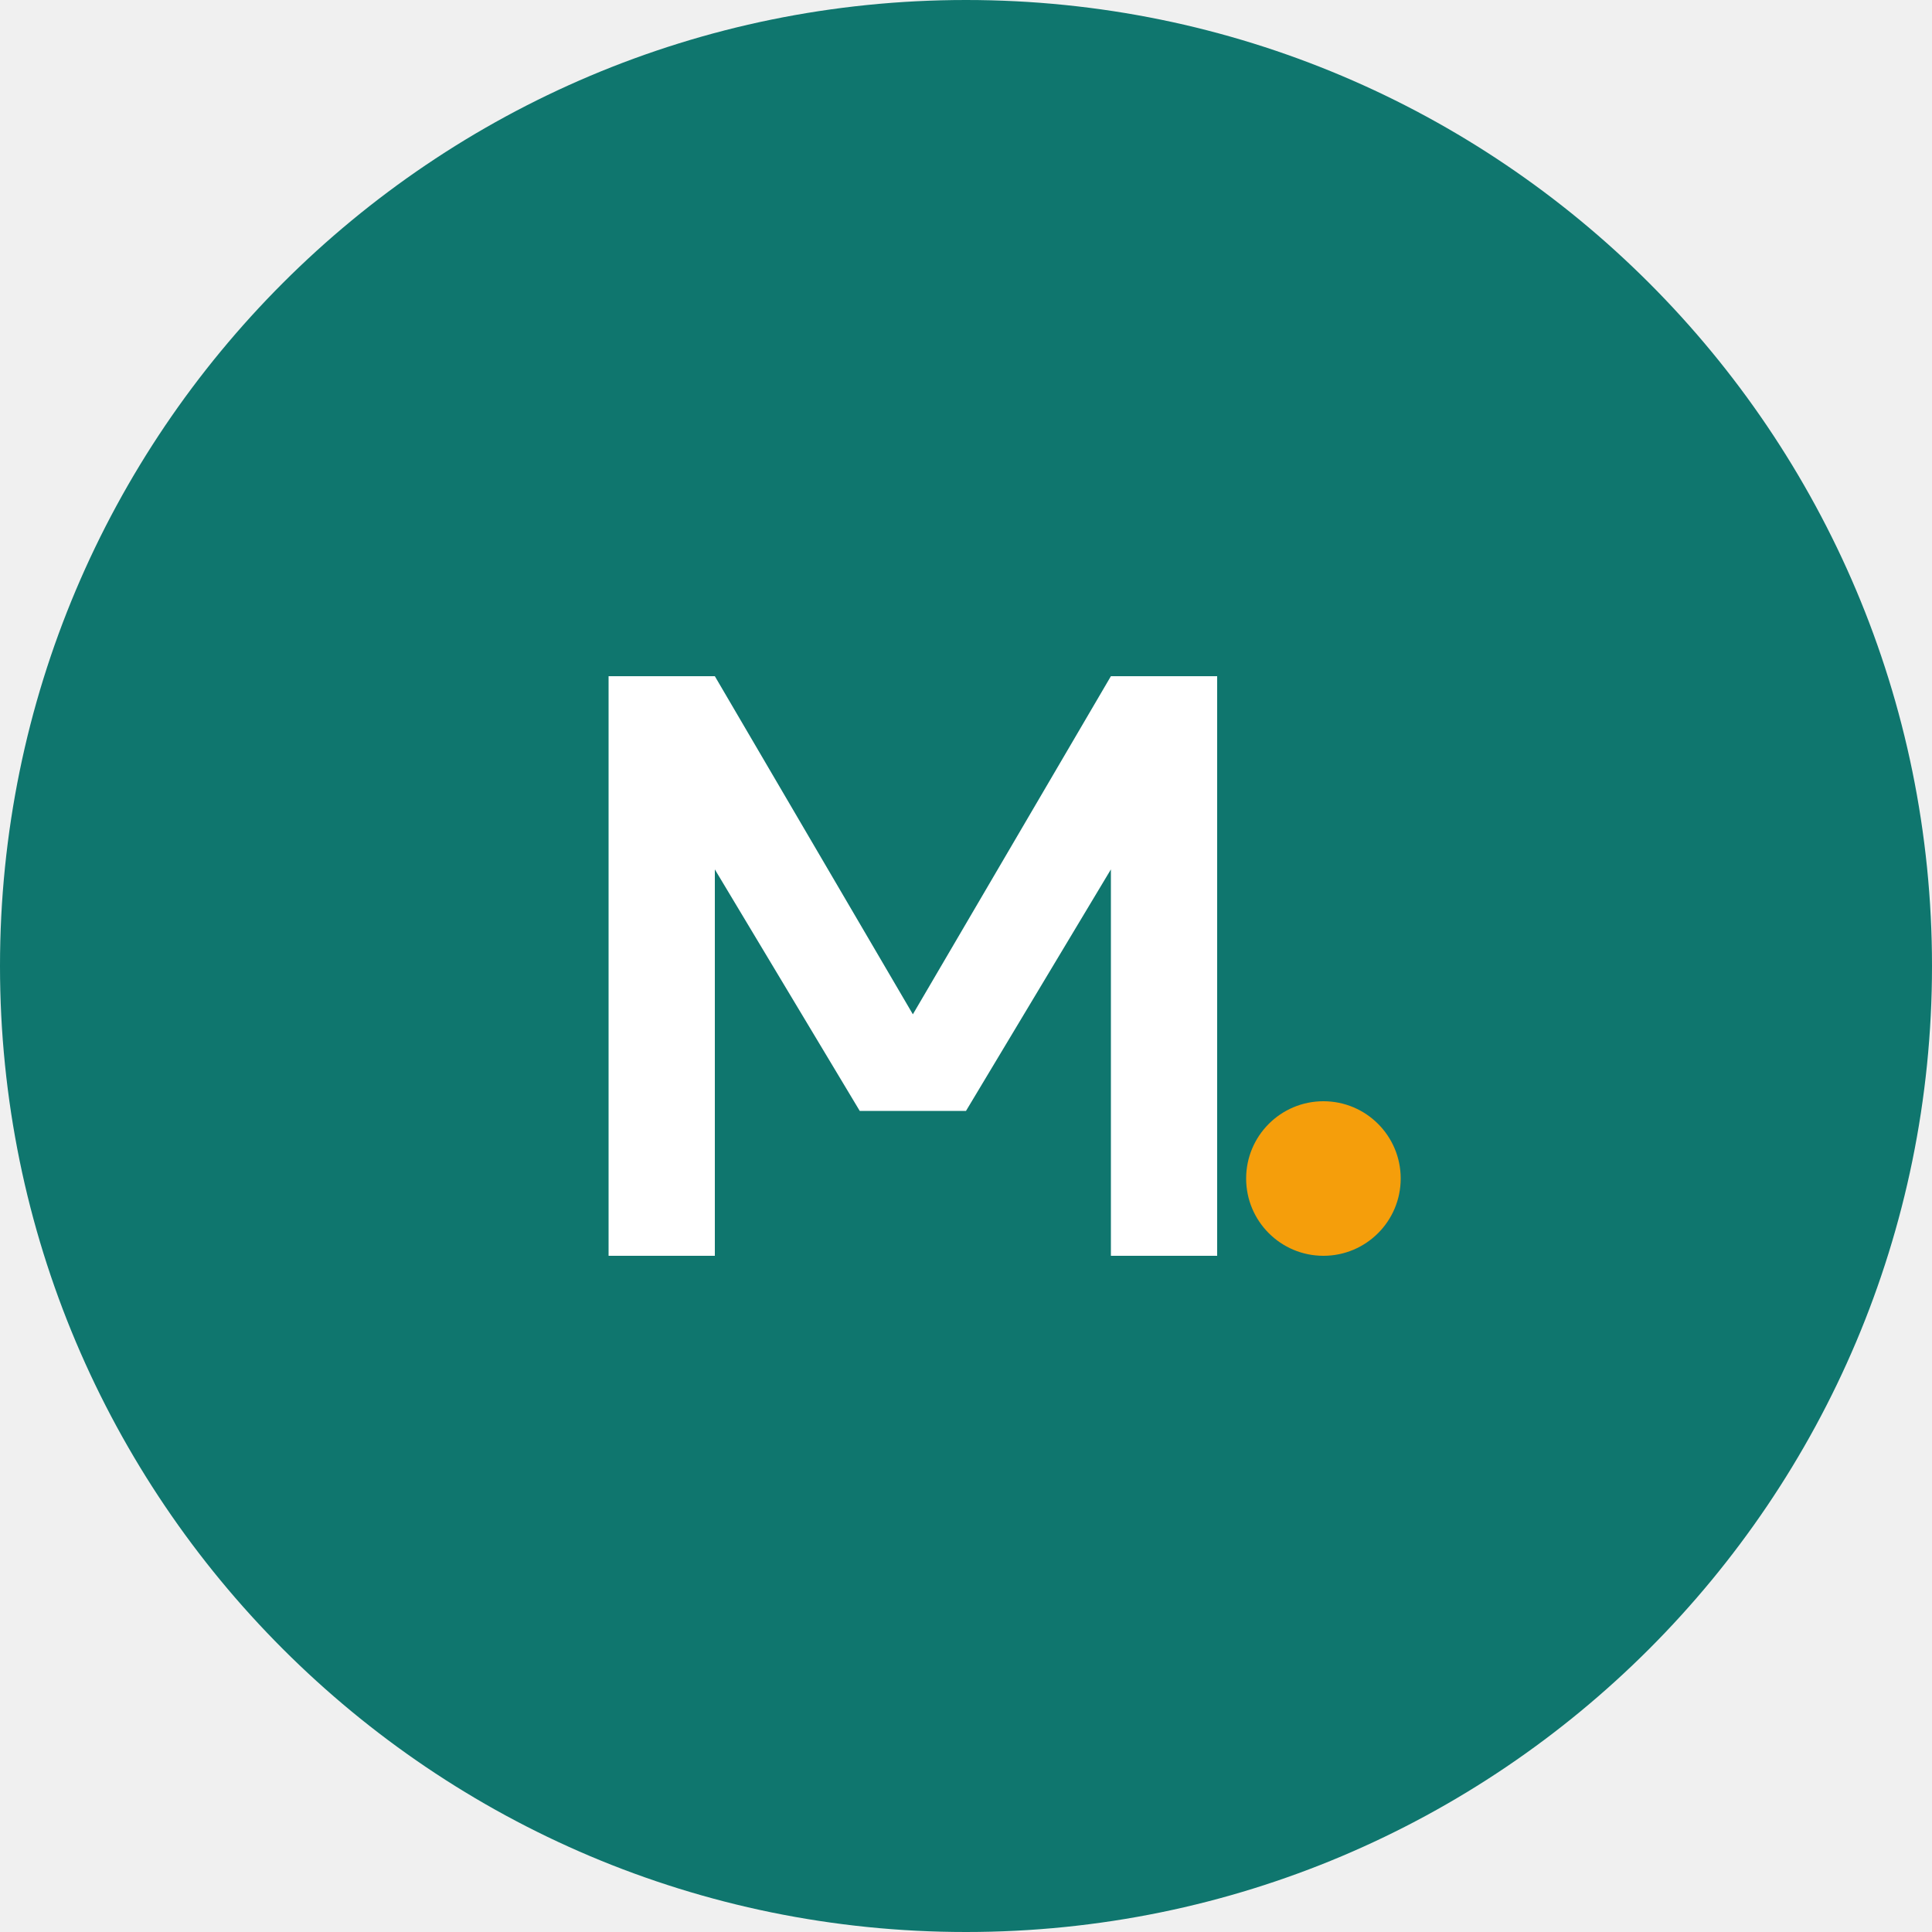
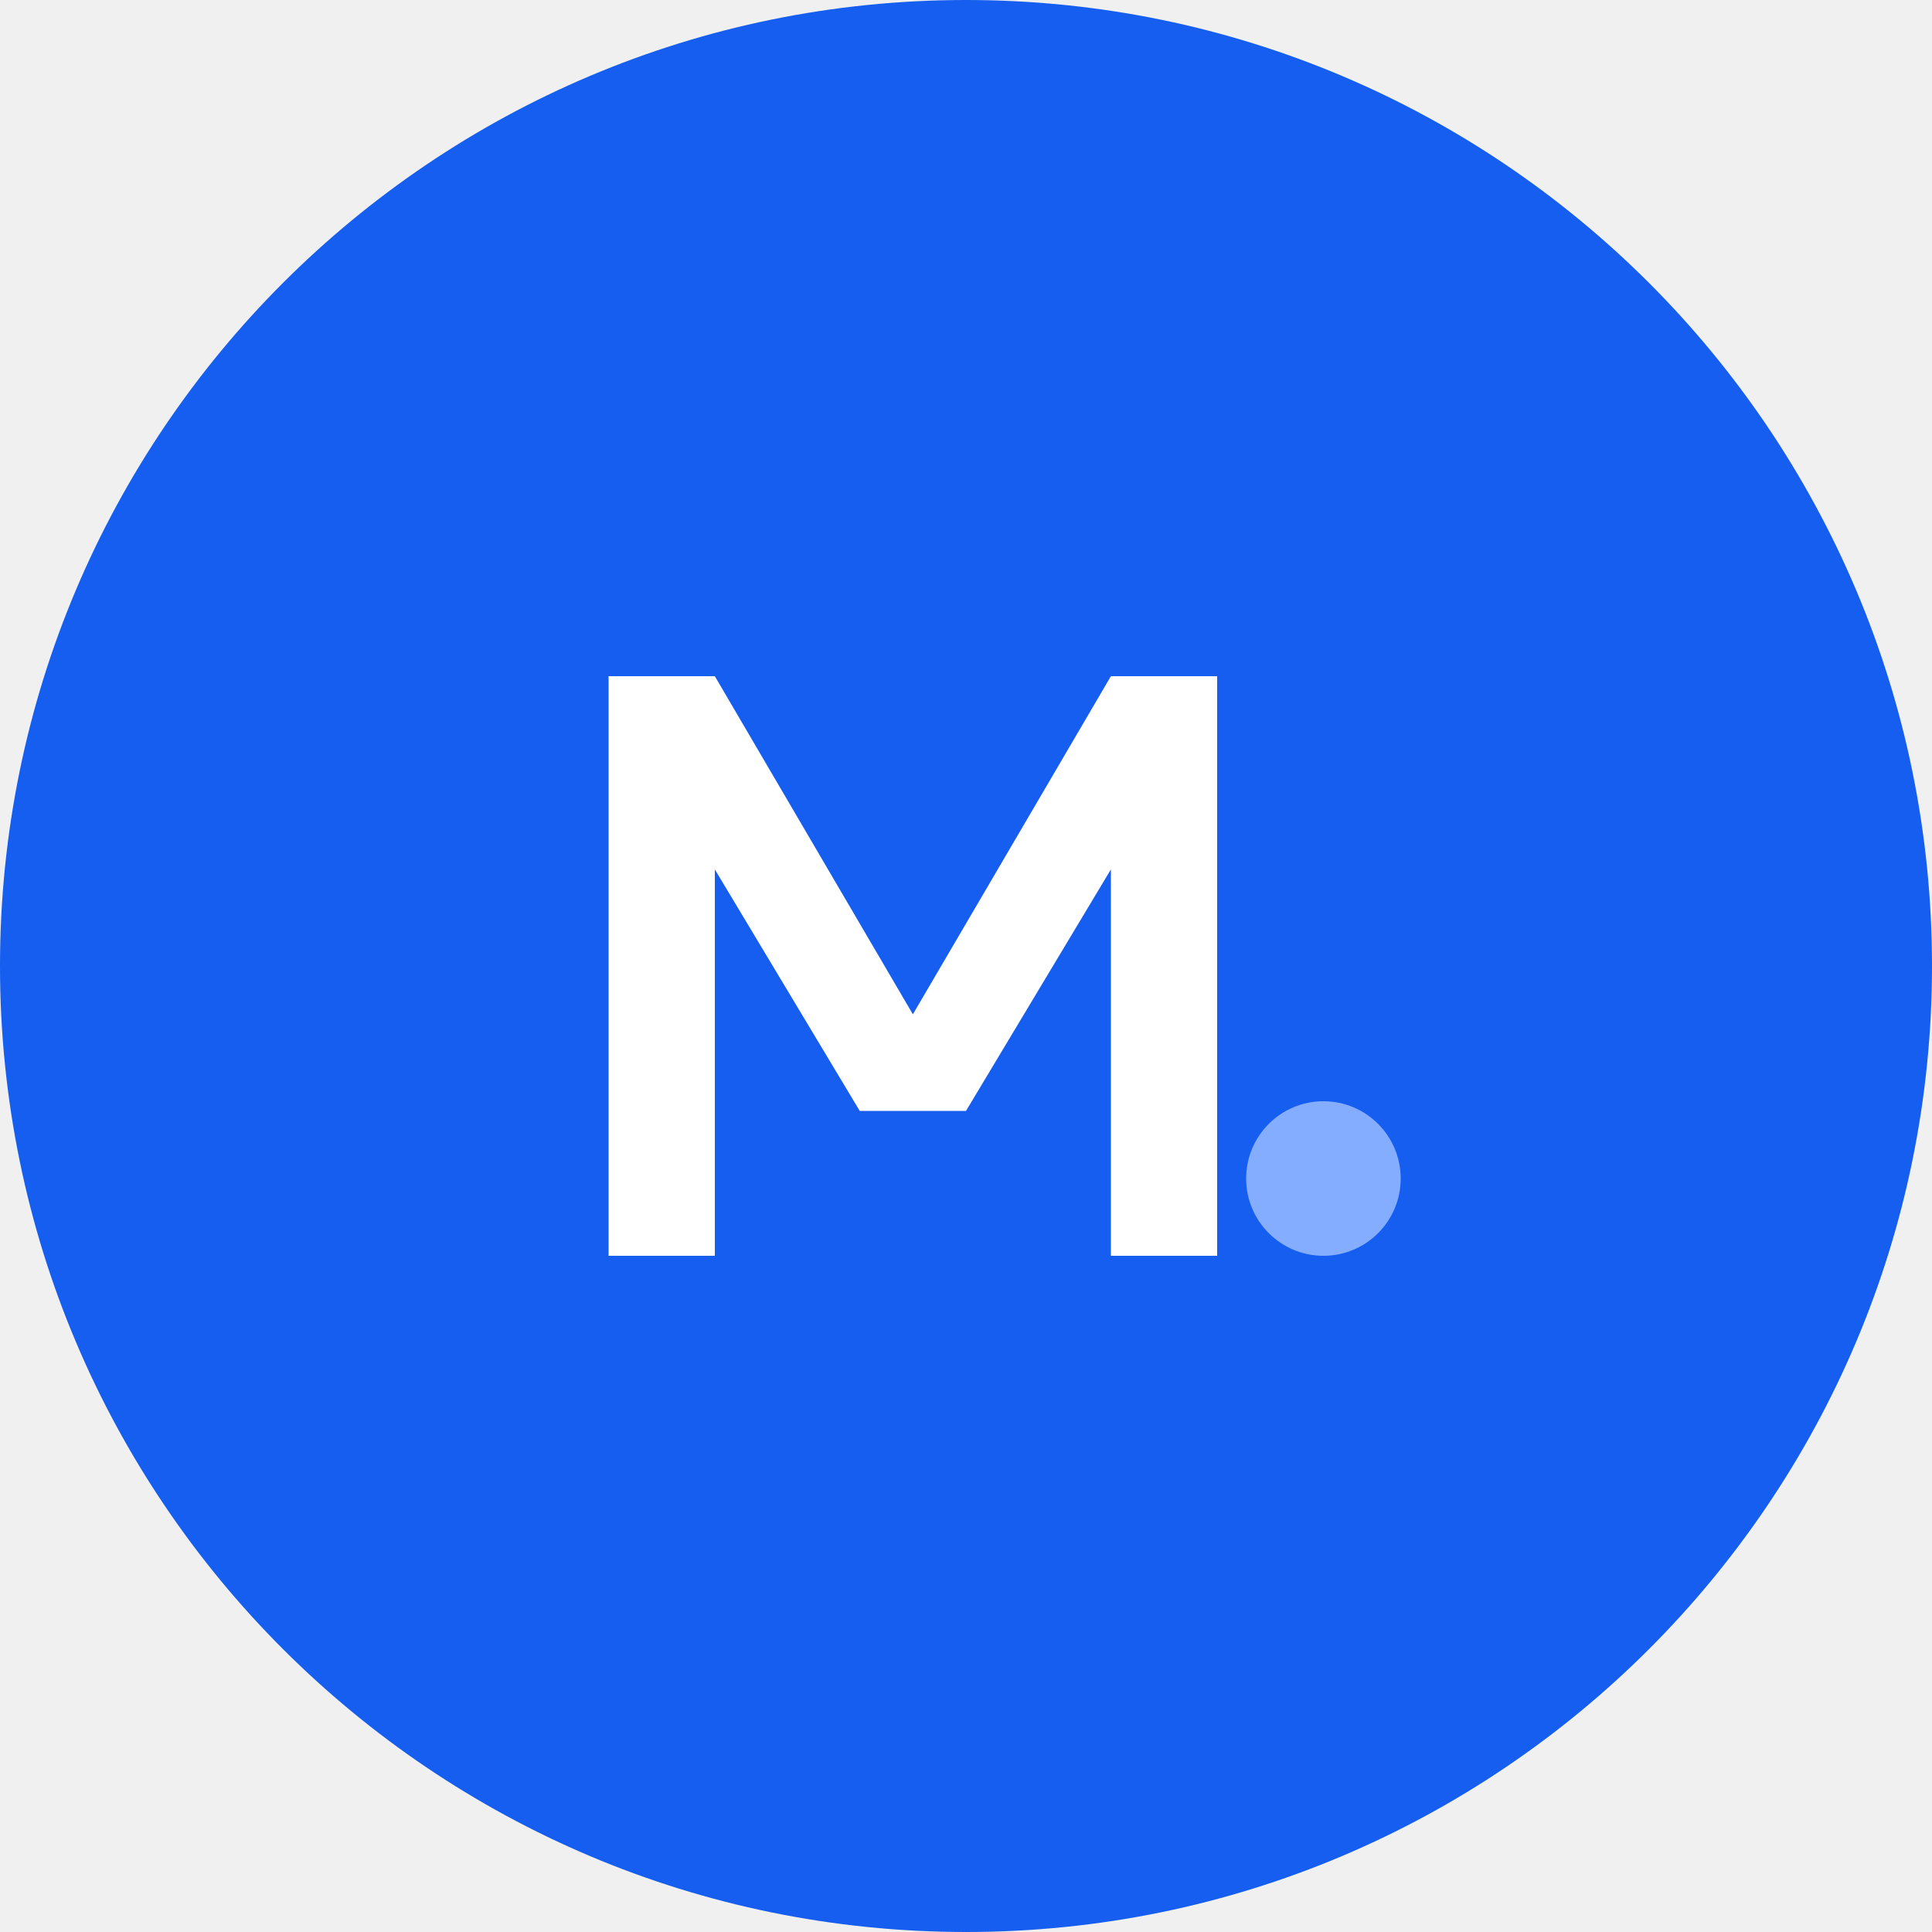
<svg xmlns="http://www.w3.org/2000/svg" viewBox="0 0 200 200" width="200" height="200">
-   <circle cx="100" cy="100" r="100" fill="#0F766E" />
+   <circle cx="100" cy="100" r="100" fill="#155EEF" />
  <path fill="#FFFFFF" d="M63 70 L63 130 L74 130 L74 90 L89 115 L100 115 L115 90 L115 130 L126 130 L126 70 L115 70 L94.5 105 L74 70 Z" />
-   <circle cx="137" cy="122" r="8" fill="#F59E0B" />
+   <circle cx="137" cy="122" r="8" fill="#84ADFF" />
</svg>
